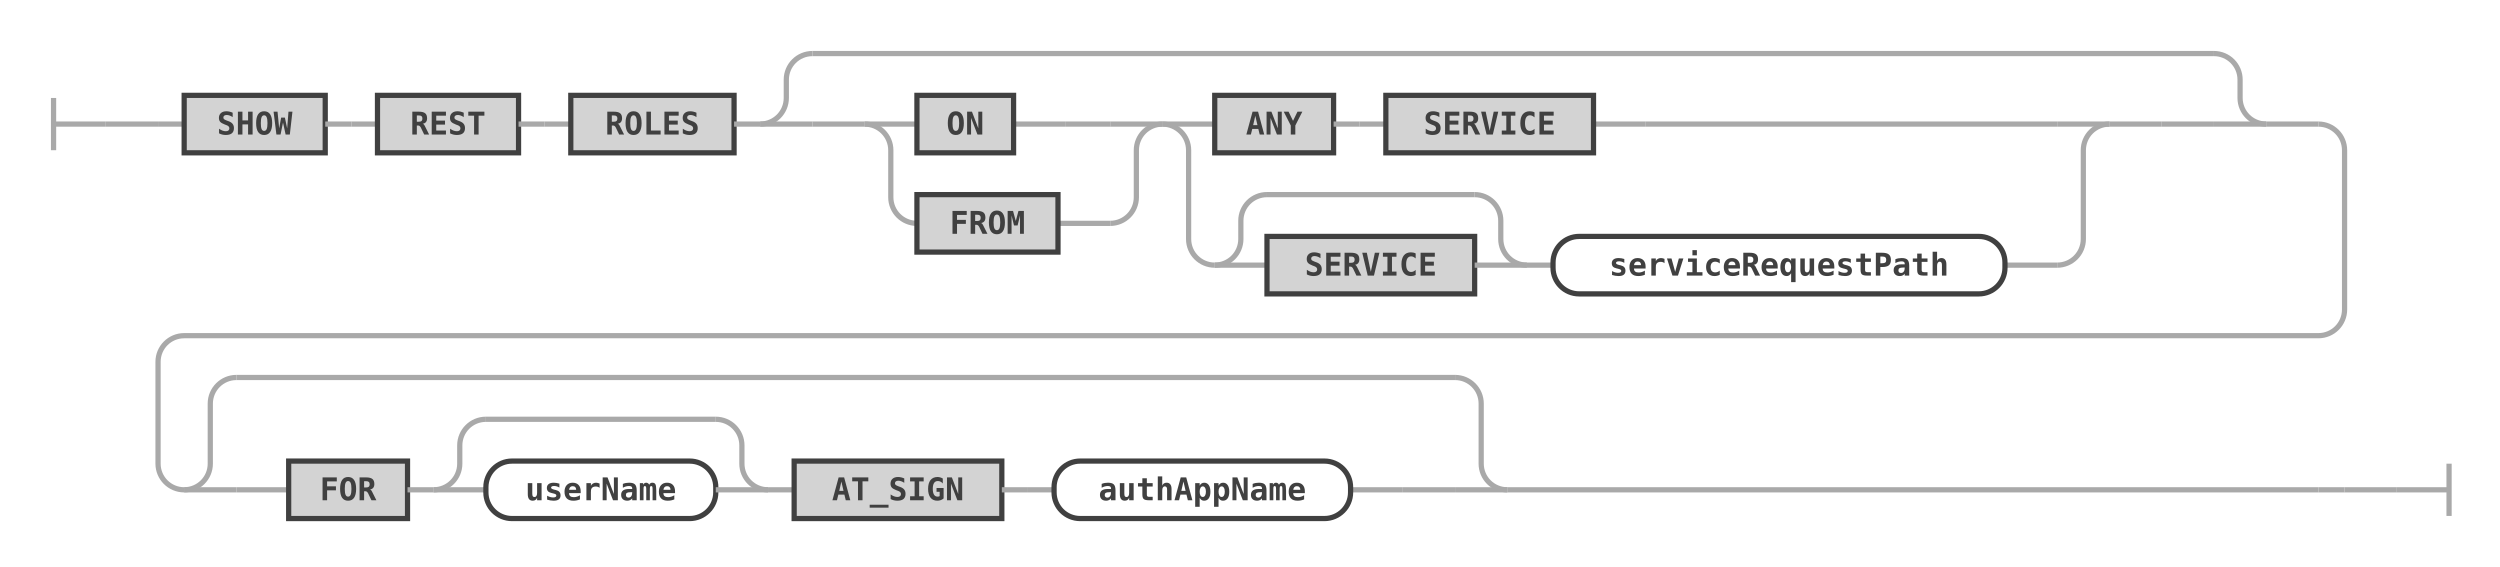
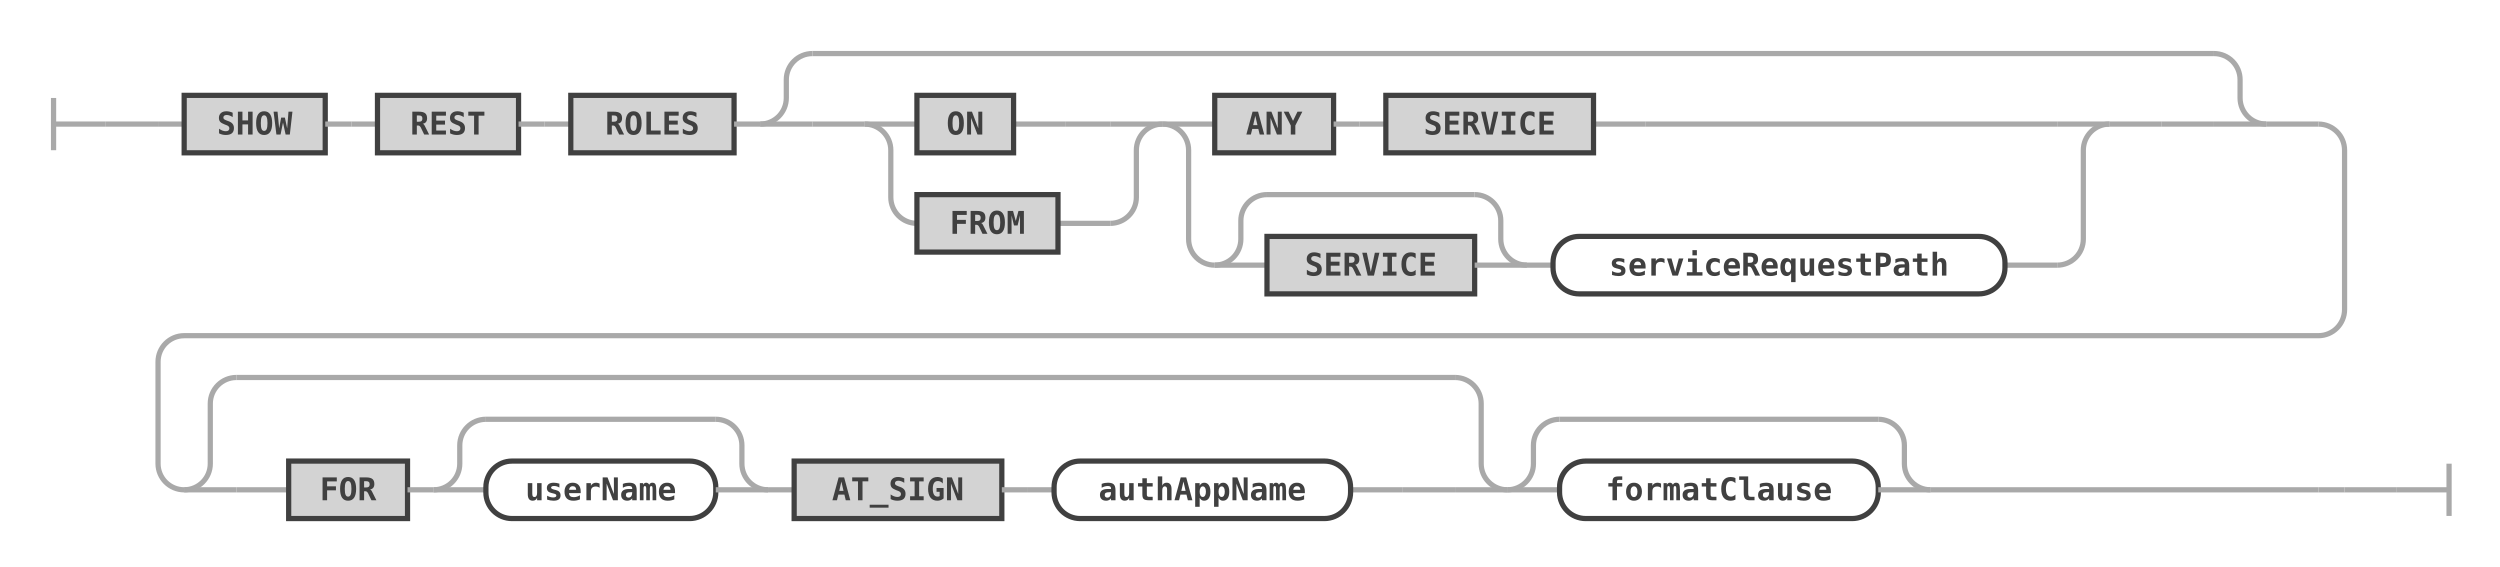
<svg xmlns="http://www.w3.org/2000/svg" class="railroad-diagram" width="957" height="217" viewBox="0 0 957 217" id="showRestRolesStatement">
  <g transform="translate(.5 .5)">
    <g>
      <path d="M20 37v20m0 -10h20" />
    </g>
    <g>
      <path d="M40 47h0" />
      <path d="M917 187h0" />
      <path d="M40 47h20" />
      <g>
        <path d="M60 47h0" />
        <path d="M60 47h10" />
        <g>
          <path d="M70 47h0" />
          <path d="M867 47h20" />
          <g class="terminal ">
            <path d="M70 47h0" />
            <path d="M124 47h0" />
            <rect x="70" y="36" width="54" height="22" />
            <text x="97" y="51">SHOW</text>
          </g>
          <path d="M124 47h10" />
          <path d="M134 47h10" />
          <g class="terminal ">
            <path d="M144 47h0" />
            <path d="M198 47h0" />
            <rect x="144" y="36" width="54" height="22" />
            <text x="171" y="51">REST</text>
          </g>
          <path d="M198 47h10" />
          <path d="M208 47h10" />
          <g class="terminal ">
            <path d="M218 47h0" />
            <path d="M280.5 47h0" />
            <rect x="218" y="36" width="62.5" height="22" />
            <text x="249.25" y="51">ROLES</text>
          </g>
          <path d="M280.5 47h10" />
          <g>
            <path d="M290.5 47h0" />
            <path d="M867 47h0" />
            <path d="M290.5 47a10 10 0 0 0 10 -10v-7a10 10 0 0 1 10 -10" />
            <g>
              <path d="M310.5 20h536.5" />
            </g>
            <path d="M847 20a10 10 0 0 1 10 10v7a10 10 0 0 0 10 10" />
            <path d="M290.5 47h20" />
            <g>
              <path d="M310.5 47h0" />
              <path d="M847 47h0" />
              <path d="M310.5 47h20" />
              <g>
                <path d="M330.5 47h0" />
                <g>
                  <path d="M330.5 47h0" />
                  <path d="M807 47h20" />
                  <g>
                    <path d="M330.5 47h0" />
                    <path d="M444.5 47h0" />
                    <path d="M330.5 47h20" />
                    <g>
                      <path d="M350.5 47h0" />
                      <g>
                        <path d="M350.5 47h0" />
                        <path d="M387.5 47h20" />
                        <g class="terminal ">
                          <path d="M350.5 47h0" />
                          <path d="M387.5 47h0" />
                          <rect x="350.5" y="36" width="37" height="22" />
                          <text x="369" y="51">ON</text>
                        </g>
                      </g>
                      <path d="M407.5 47h17" />
                    </g>
                    <path d="M424.5 47h20" />
                    <path d="M330.5 47a10 10 0 0 1 10 10v18a10 10 0 0 0 10 10" />
                    <g>
                      <path d="M350.5 85h0" />
                      <g>
                        <path d="M350.5 85h0" />
                        <path d="M404.5 85h20" />
                        <g class="terminal ">
                          <path d="M350.5 85h0" />
                          <path d="M404.5 85h0" />
                          <rect x="350.5" y="74" width="54" height="22" />
                          <text x="377.5" y="89">FROM</text>
                        </g>
                      </g>
                      <path d="M424.5 85h0" />
                    </g>
                    <path d="M424.5 85a10 10 0 0 0 10 -10v-18a10 10 0 0 1 10 -10" />
                  </g>
                  <g>
                    <path d="M444.5 47h0" />
                    <path d="M807 47h0" />
                    <path d="M444.5 47h20" />
                    <g>
                      <path d="M464.5 47h0" />
                      <g>
                        <path d="M464.5 47h0" />
                        <path d="M609.5 47h20" />
                        <g class="terminal ">
                          <path d="M464.5 47h0" />
                          <path d="M510 47h0" />
                          <rect x="464.5" y="36" width="45.5" height="22" />
                          <text x="487.25" y="51">ANY</text>
                        </g>
                        <path d="M510 47h10" />
                        <path d="M520 47h10" />
                        <g class="terminal ">
                          <path d="M530 47h0" />
                          <path d="M609.5 47h0" />
                          <rect x="530" y="36" width="79.5" height="22" />
                          <text x="569.75" y="51">SERVICE</text>
                        </g>
                      </g>
                      <path d="M629.5 47h157.5" />
                    </g>
                    <path d="M787 47h20" />
                    <path d="M444.5 47a10 10 0 0 1 10 10v34a10 10 0 0 0 10 10" />
                    <g>
                      <path d="M464.5 101h0" />
                      <g>
                        <path d="M464.5 101h0" />
                        <path d="M767 101h20" />
                        <g>
                          <path d="M464.5 101h0" />
                          <path d="M584 101h0" />
                          <path d="M464.5 101a10 10 0 0 0 10 -10v-7a10 10 0 0 1 10 -10" />
                          <g>
                            <path d="M484.5 74h79.5" />
                          </g>
                          <path d="M564 74a10 10 0 0 1 10 10v7a10 10 0 0 0 10 10" />
                          <path d="M464.5 101h20" />
                          <g class="terminal ">
                            <path d="M484.5 101h0" />
                            <path d="M564 101h0" />
                            <rect x="484.5" y="90" width="79.5" height="22" />
                            <text x="524.25" y="105">SERVICE</text>
                          </g>
                          <path d="M564 101h20" />
                        </g>
                        <path d="M584 101h10" />
                        <g class="non-terminal ">
                          <path d="M594 101h0" />
                          <path d="M767 101h0" />
                          <rect x="594" y="90" width="173" height="22" rx="10" ry="10" />
                          <text x="680.5" y="105">serviceRequestPath</text>
                        </g>
                      </g>
                      <path d="M787 101h0" />
                    </g>
                    <path d="M787 101a10 10 0 0 0 10 -10v-34a10 10 0 0 1 10 -10" />
                  </g>
                </g>
                <path d="M827 47h0" />
              </g>
              <path d="M827 47h20" />
            </g>
            <path d="M847 47h20" />
          </g>
        </g>
        <path d="M887 47a10 10 0 0 1 10 10v61a10 10 0 0 1 -10 10h-817a10 10 0 0 0 -10 10v39a10 10 0 0 0 10 10" />
        <g>
          <path d="M70 187h0" />
-           <path d="M576.5 187h310.5" />
+           <path d="M738.5 187h148.5" />
          <g>
            <path d="M70 187h0" />
            <path d="M576.5 187h0" />
            <path d="M70 187a10 10 0 0 0 10 -10v-23a10 10 0 0 1 10 -10" />
            <g>
              <path d="M90 144h466.5" />
            </g>
            <path d="M556.5 144a10 10 0 0 1 10 10v23a10 10 0 0 0 10 10" />
            <path d="M70 187h20" />
            <g>
              <path d="M90 187h0" />
              <path d="M556.5 187h0" />
              <path d="M90 187h20" />
              <g>
                <path d="M110 187h0" />
                <g>
                  <path d="M110 187h0" />
                  <path d="M516.5 187h20" />
                  <g class="terminal ">
                    <path d="M110 187h0" />
                    <path d="M155.5 187h0" />
                    <rect x="110" y="176" width="45.5" height="22" />
                    <text x="132.75" y="191">FOR</text>
                  </g>
                  <path d="M155.5 187h10" />
                  <g>
                    <path d="M165.5 187h0" />
                    <path d="M293.5 187h0" />
                    <path d="M165.5 187a10 10 0 0 0 10 -10v-7a10 10 0 0 1 10 -10" />
                    <g>
                      <path d="M185.5 160h88" />
                    </g>
                    <path d="M273.5 160a10 10 0 0 1 10 10v7a10 10 0 0 0 10 10" />
                    <path d="M165.5 187h20" />
                    <g class="non-terminal ">
                      <path d="M185.5 187h0" />
                      <path d="M273.5 187h0" />
                      <rect x="185.5" y="176" width="88" height="22" rx="10" ry="10" />
                      <text x="229.5" y="191">userName</text>
                    </g>
                    <path d="M273.5 187h20" />
                  </g>
                  <path d="M293.5 187h10" />
                  <g class="terminal ">
                    <path d="M303.5 187h0" />
                    <path d="M383 187h0" />
                    <rect x="303.5" y="176" width="79.5" height="22" />
                    <text x="343.25" y="191">AT_SIGN</text>
                  </g>
                  <path d="M383 187h10" />
                  <path d="M393 187h10" />
                  <g class="non-terminal ">
                    <path d="M403 187h0" />
                    <path d="M516.5 187h0" />
                    <rect x="403" y="176" width="113.5" height="22" rx="10" ry="10" />
                    <text x="459.75" y="191">authAppName</text>
                  </g>
                </g>
                <path d="M536.5 187h0" />
              </g>
              <path d="M536.5 187h20" />
            </g>
            <path d="M556.5 187h20" />
+           </g>
+           <g>
+             <path d="M576.5 187h0" />
+             <path d="M738.5 187h0" />
+             <path d="M576.5 187a10 10 0 0 0 10 -10v-7a10 10 0 0 1 10 -10" />
+             <g>
+               <path d="M596.5 160h122" />
+             </g>
+             <path d="M718.5 160a10 10 0 0 1 10 10v7a10 10 0 0 0 10 10" />
+             <path d="M576.5 187h20" />
+             <g class="non-terminal ">
+               <path d="M596.5 187h0" />
+               <path d="M718.5 187h0" />
+               <rect x="596.5" y="176" width="122" height="22" rx="10" ry="10" />
+               <text x="657.5" y="191">formatClause</text>
+             </g>
+             <path d="M718.5 187h20" />
          </g>
        </g>
        <path d="M887 187h10" />
        <path d="M897 187h0" />
      </g>
      <path d="M897 187h20" />
    </g>
    <path d="M 917 187 h 20 m 0 -10 v 20" />
  </g>
  <defs>
    <style type="text/css">
svg.railroad-diagram path { stroke-width: 2; stroke: darkgray; fill: rgba(0, 0, 0, 0); }svg.railroad-diagram text { font: bold 12px Hack, "Source Code Pro", monospace; text-anchor: middle; fill: #404040; }svg.railroad-diagram text.comment { font: italic 10px Hack, "Source Code Pro", monospace; fill: #404040; }svg.railroad-diagram g.terminal rect { stroke-width: 2; stroke: #404040; fill: rgba(200, 200, 200, 0.8); }svg.railroad-diagram g.non-terminal rect { stroke-width: 2; stroke: #404040; fill: rgba(255, 255, 255, 1); }svg.railroad-diagram text.diagram-text { font-size: 12px Hack, "Source Code Pro", monospace; fill: red; }svg.railroad-diagram path.diagram-text { stroke-width: 1; stroke: red; fill: red; cursor: help; }
 
</style>
  </defs>
</svg>
